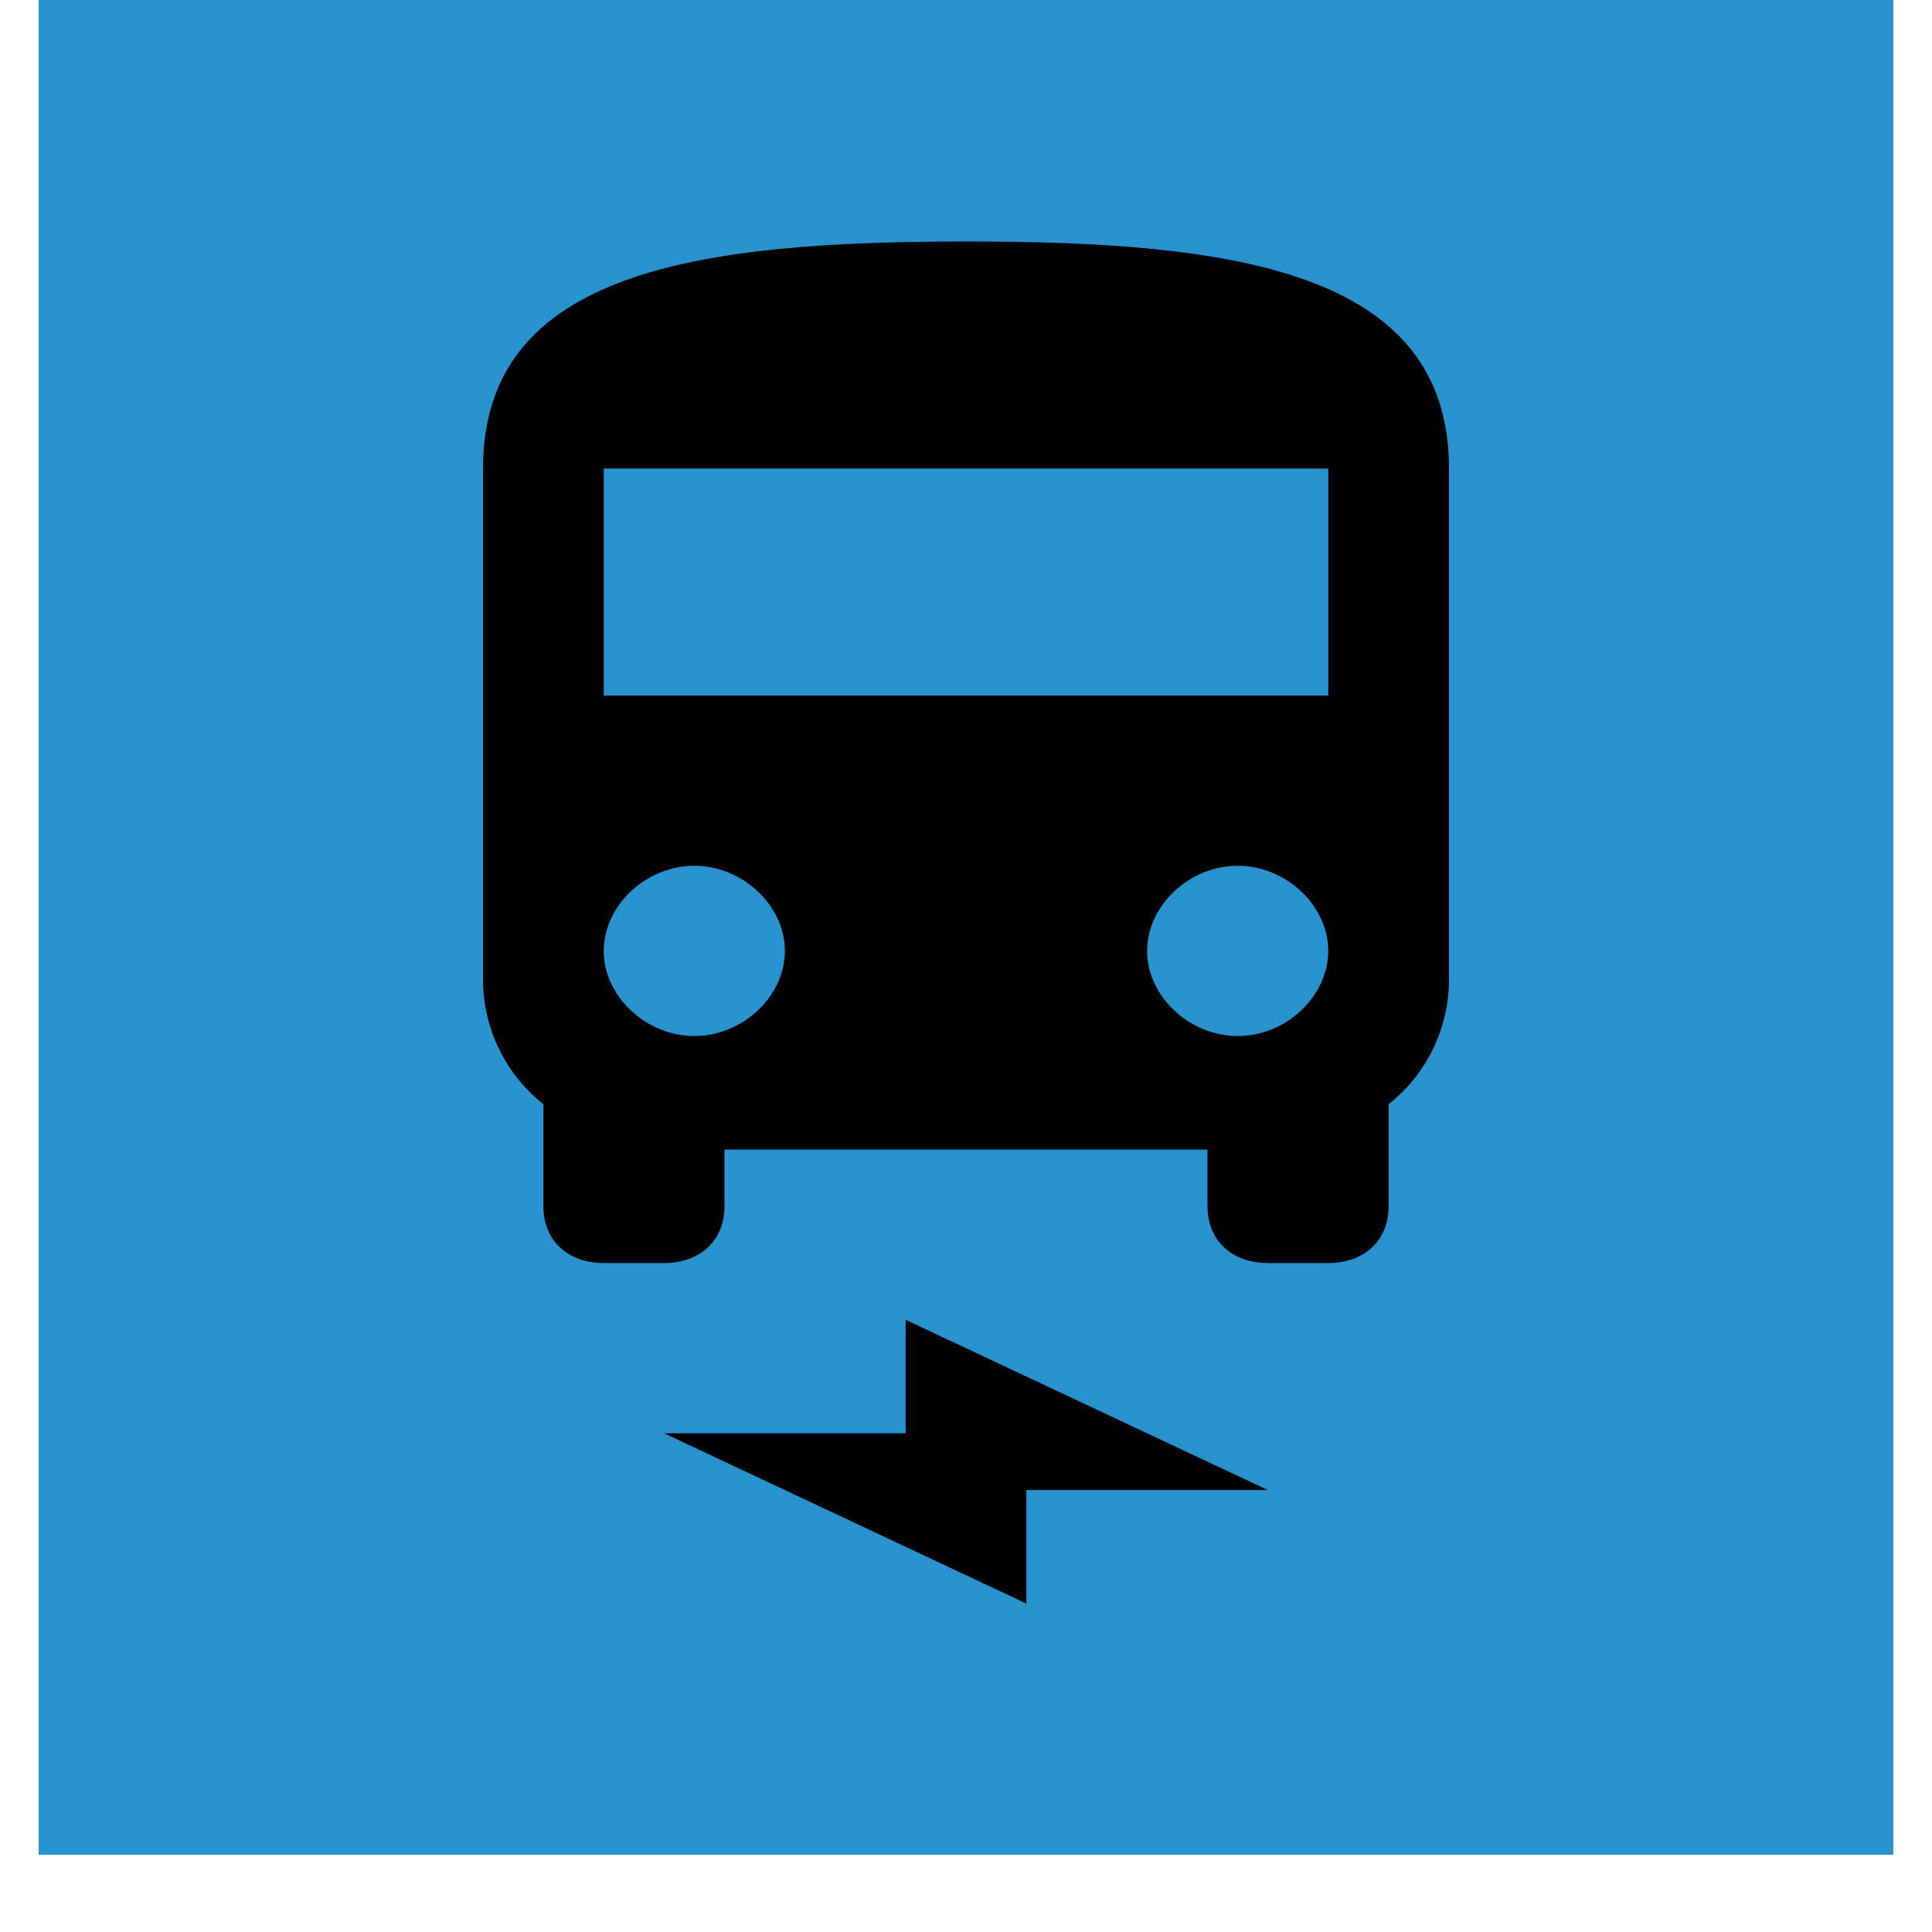
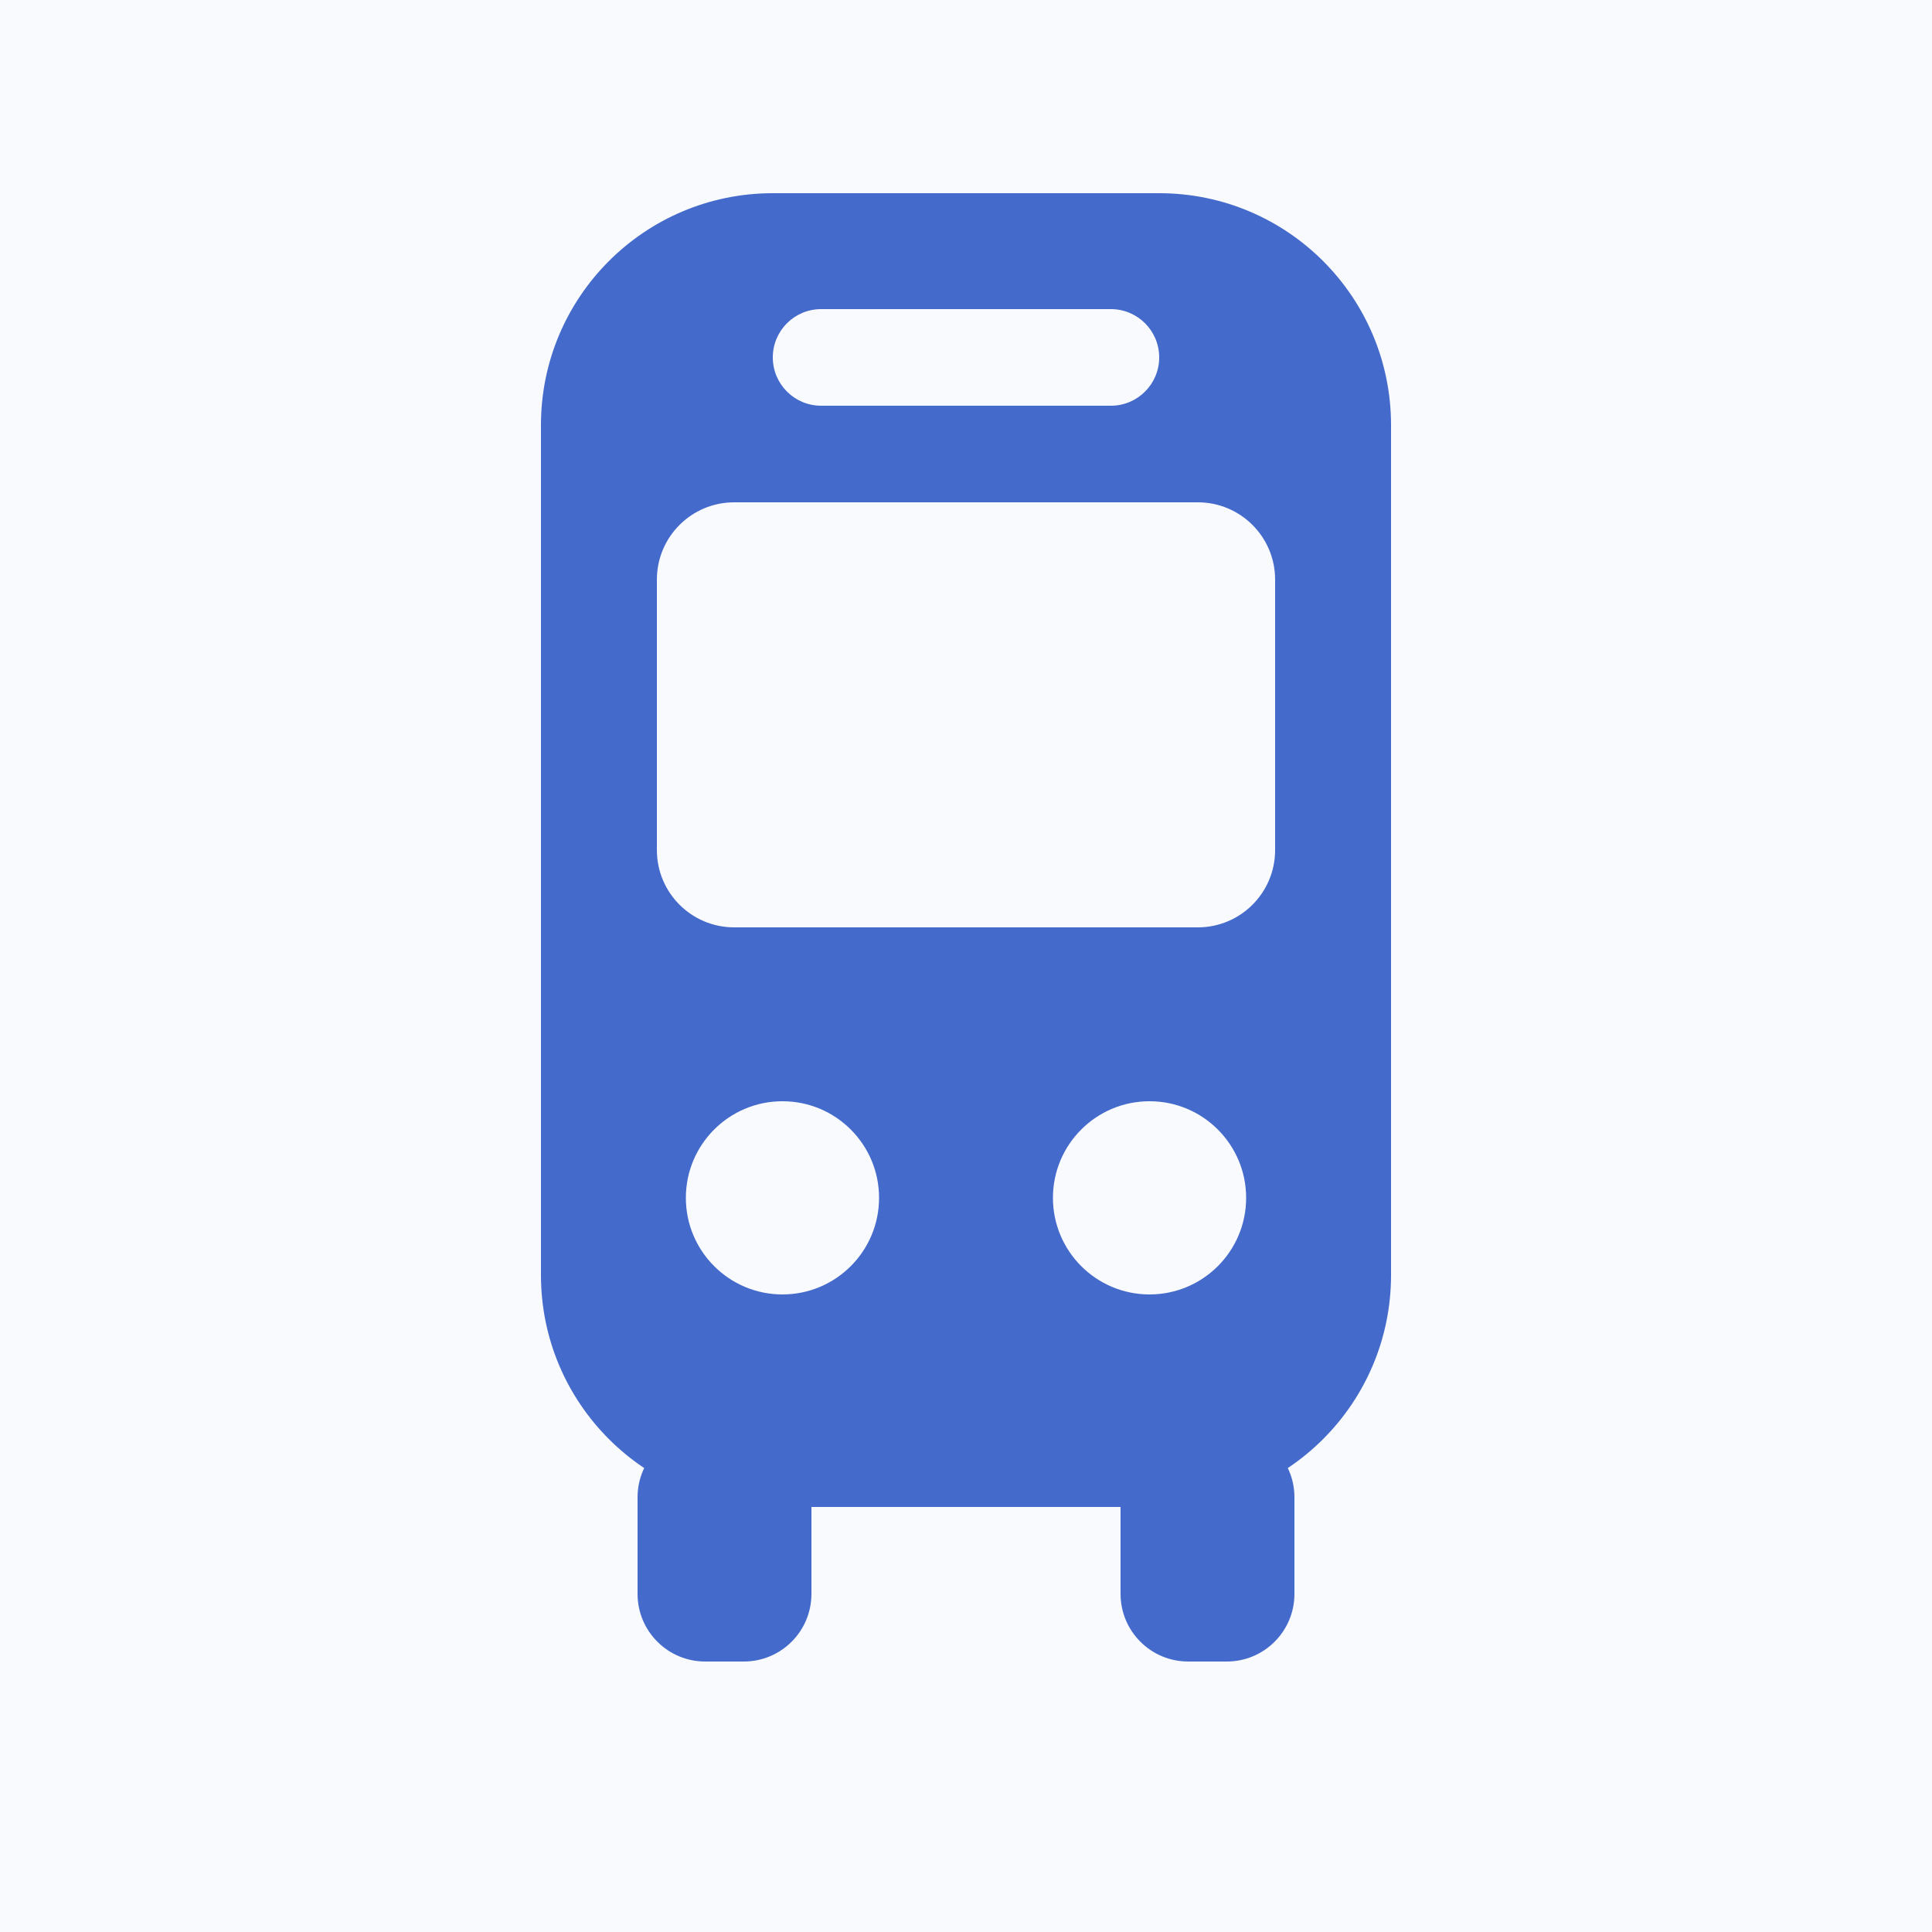
- <svg xmlns="http://www.w3.org/2000/svg" width="200" height="200" fill="none" viewBox="0 0 200 200">
-   <g style="mix-blend-mode:exclusion" filter="url(#filter0_d_5_7)">
-     <rect width="192" height="192" x="4" fill="#D76C30" />
-   </g>
-   <path fill="#000" d="M137.5 72H62.5V48.5H137.5M128.125 107.25C123.125 107.25 118.75 103.138 118.75 98.438C118.75 93.737 123.125 89.625 128.125 89.625C133.125 89.625 137.5 93.737 137.5 98.438C137.5 103.138 133.125 107.25 128.125 107.25ZM71.875 107.25C66.875 107.25 62.5 103.138 62.5 98.438C62.5 93.737 66.875 89.625 71.875 89.625C76.875 89.625 81.25 93.737 81.25 98.438C81.25 103.138 76.875 107.25 71.875 107.25ZM50 101.375C50 106.662 52.5 111.362 56.25 114.3V124.875C56.25 128.4 58.75 130.75 62.5 130.75H68.75C72.5 130.75 75 128.4 75 124.875V119H125V124.875C125 128.4 127.5 130.75 131.25 130.75H137.5C141.25 130.75 143.75 128.4 143.75 124.875V114.3C147.5 111.362 150 106.662 150 101.375V48.5C150 27.938 127.5 25 100 25C72.5 25 50 27.938 50 48.5V101.375ZM68.75 148.375H93.75V136.625L131.25 154.25H106.25V166L68.75 148.375Z" />
-   <defs>
-     <filter id="filter0_d_5_7" width="200" height="200" x="0" y="0" color-interpolation-filters="sRGB" filterUnits="userSpaceOnUse">
-       <feFlood flood-opacity="0" result="BackgroundImageFix" />
-       <feColorMatrix in="SourceAlpha" result="hardAlpha" type="matrix" values="0 0 0 0 0 0 0 0 0 0 0 0 0 0 0 0 0 0 127 0" />
-       <feOffset dy="4" />
-       <feGaussianBlur stdDeviation="2" />
-       <feComposite in2="hardAlpha" operator="out" />
-       <feColorMatrix type="matrix" values="0 0 0 0 0 0 0 0 0 0 0 0 0 0 0 0 0 0 0.25 0" />
-       <feBlend in2="BackgroundImageFix" mode="normal" result="effect1_dropShadow_5_7" />
-       <feBlend in="SourceGraphic" in2="effect1_dropShadow_5_7" mode="normal" result="shape" />
-     </filter>
-   </defs>
+ <svg xmlns="http://www.w3.org/2000/svg" viewBox="0 0 100 100">
+   <rect width="100" height="100" fill="#f9fafd" />
+   <rect x="33" y="74" width="9" height="12" rx="3.5" fill="#446acc" />
+   <rect x="58" y="74" width="9" height="12" rx="3.5" fill="#446acc" />
+   <rect x="28" y="10" width="44" height="68" rx="12" fill="#446acc" />
+   <rect x="40" y="16" width="20" height="5" rx="2.5" fill="#f9fafd" />
+   <rect x="34" y="26" width="32" height="22" rx="4" fill="#f9fafd" />
+   <circle cx="40.5" cy="62" r="5" fill="#f9fafd" />
+   <circle cx="59.5" cy="62" r="5" fill="#f9fafd" />
</svg>
